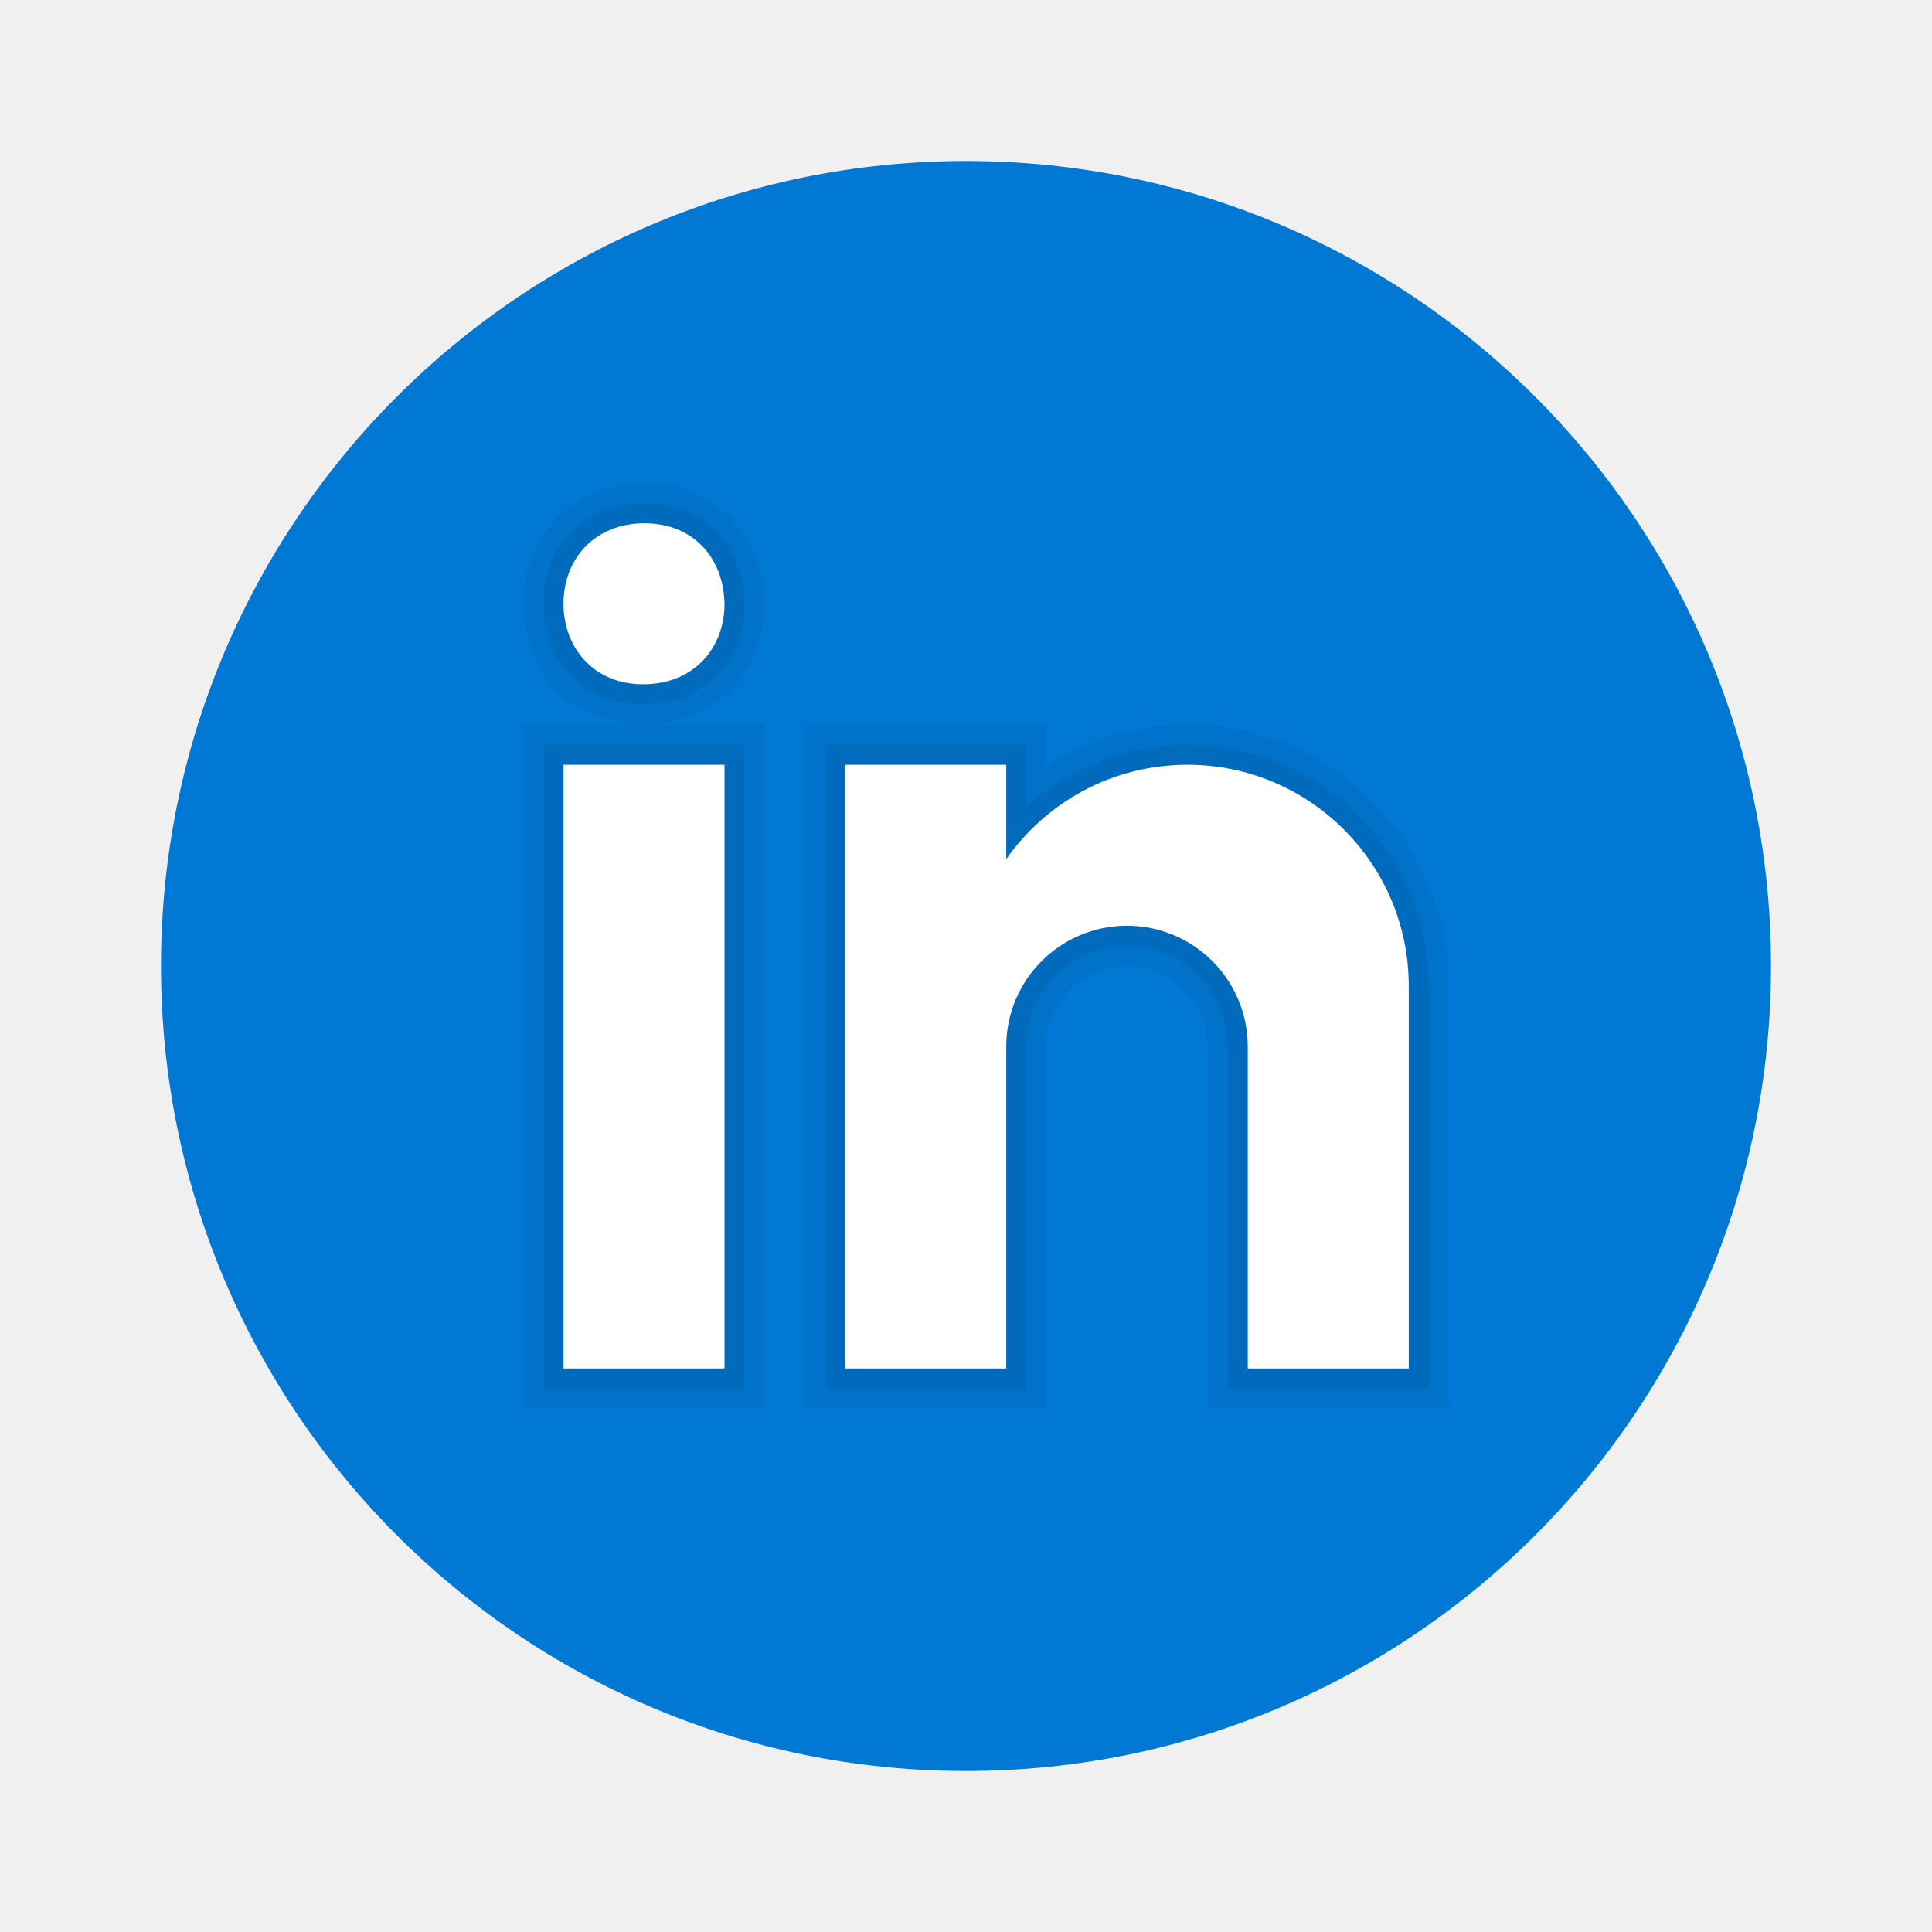
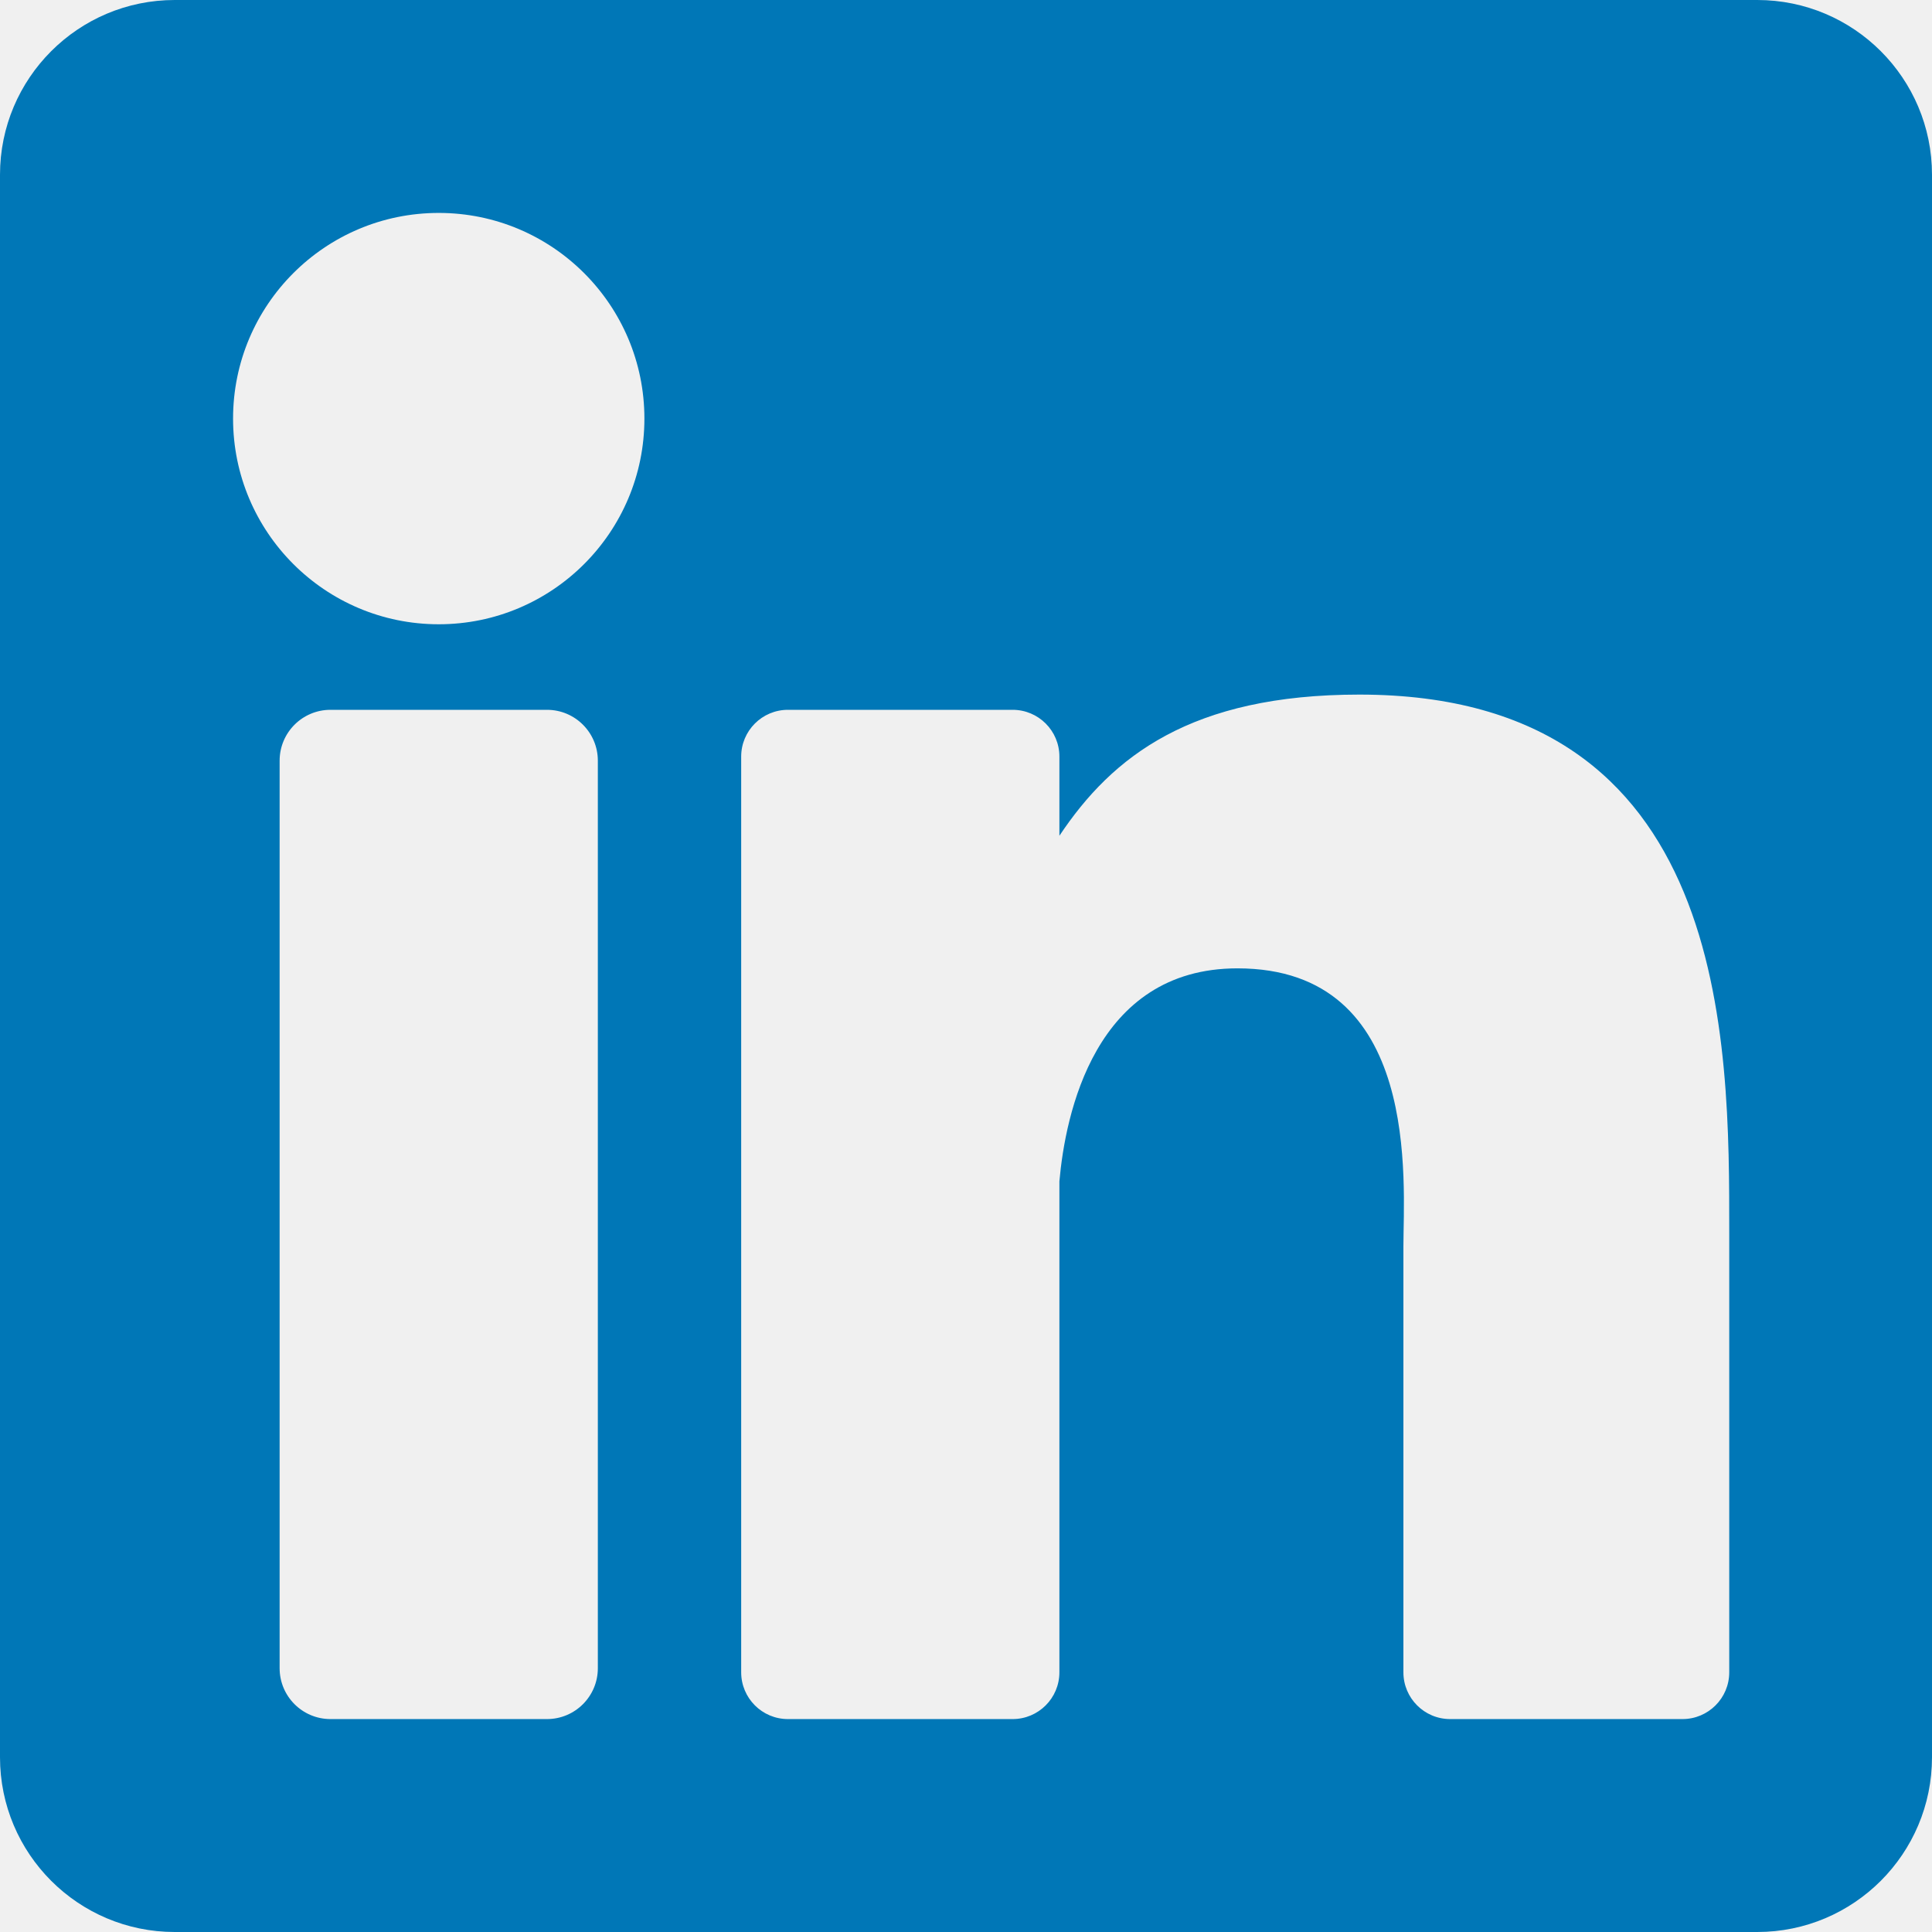
- <svg xmlns="http://www.w3.org/2000/svg" viewBox="0 0 48 48" width="48px" height="48px">
-   <path fill="#0078d4" d="M24,4C12.954,4,4,12.954,4,24s8.954,20,20,20s20-8.954,20-20S35.046,4,24,4z" />
-   <path d="M30,35v-9c0-1.103-0.897-2-2-2s-2,0.897-2,2v9h-6V18h6v1.027C27.04,18.359,28.252,18,29.5,18 c3.584,0,6.5,2.916,6.5,6.5V35H30z M13,35V18h2.966C14.247,18,13,16.738,13,14.999C13,13.261,14.267,12,16.011,12 c1.696,0,2.953,1.252,2.989,2.979C19,16.733,17.733,18,15.988,18H19v17H13z" opacity=".05" />
-   <path d="M30.5,34.5V26c0-1.378-1.121-2.5-2.5-2.5s-2.5,1.122-2.5,2.5v8.5h-5v-16h5v1.534 c1.09-0.977,2.512-1.534,4-1.534c3.309,0,6,2.691,6,6v10H30.5z M13.5,34.5v-16h5v16H13.5z M15.966,17.5 c-1.429,0-2.466-1.052-2.466-2.501c0-1.448,1.056-2.499,2.511-2.499c1.436,0,2.459,1.023,2.489,2.489 c0,1.459-1.057,2.511-2.512,2.511H15.966z" opacity=".07" />
-   <path fill="#fff" d="M14,19h4v15h-4V19z M15.988,17h-0.022C14.772,17,14,16.11,14,14.999C14,13.864,14.796,13,16.011,13 c1.217,0,1.966,0.864,1.989,1.999C18,16.11,17.228,17,15.988,17z M35,24.5c0-3.038-2.462-5.5-5.5-5.5 c-1.862,0-3.505,0.928-4.5,2.344V19h-4v15h4v-8c0-1.657,1.343-3,3-3s3,1.343,3,3v8h4C35,34,35,24.921,35,24.5z" />
+ <svg xmlns="http://www.w3.org/2000/svg" version="1.1" id="Layer_1" x="0px" y="0px" viewBox="0 0 382 382" style="enable-background:new 0 0 382 382;" xml:space="preserve">
+   <path style="fill:#0077B7;" d="M347.445,0H34.555C15.471,0,0,15.471,0,34.555v312.889C0,366.529,15.471,382,34.555,382h312.889  C366.529,382,382,366.529,382,347.444V34.555C382,15.471,366.529,0,347.445,0z M118.207,329.844c0,5.554-4.502,10.056-10.056,10.056  H65.345c-5.554,0-10.056-4.502-10.056-10.056V150.403c0-5.554,4.502-10.056,10.056-10.056h42.806  c5.554,0,10.056,4.502,10.056,10.056V329.844z M86.748,123.432c-22.459,0-40.666-18.207-40.666-40.666S64.289,42.1,86.748,42.1  s40.666,18.207,40.666,40.666S109.208,123.432,86.748,123.432z M341.91,330.654c0,5.106-4.14,9.246-9.246,9.246H286.73  c-5.106,0-9.246-4.14-9.246-9.246v-84.168c0-12.556,3.683-55.021-32.813-55.021c-28.309,0-34.051,29.066-35.204,42.11v97.079  c0,5.106-4.139,9.246-9.246,9.246h-44.426c-5.106,0-9.246-4.14-9.246-9.246V149.593c0-5.106,4.14-9.246,9.246-9.246h44.426  c5.106,0,9.246,4.14,9.246,9.246v15.655c10.497-15.753,26.097-27.912,59.312-27.912c73.552,0,73.131,68.716,73.131,106.472  L341.91,330.654L341.91,330.654z" />
+   <g>
+ </g>
+   <g>
+ </g>
+   <g>
+ </g>
+   <g>
+ </g>
+   <g>
+ </g>
+   <g>
+ </g>
+   <g>
+ </g>
+   <g>
+ </g>
+   <g>
+ </g>
+   <g>
+ </g>
+   <g>
+ </g>
+   <g>
+ </g>
+   <g>
+ </g>
+   <g>
+ </g>
+   <g>
+ </g>
</svg>
